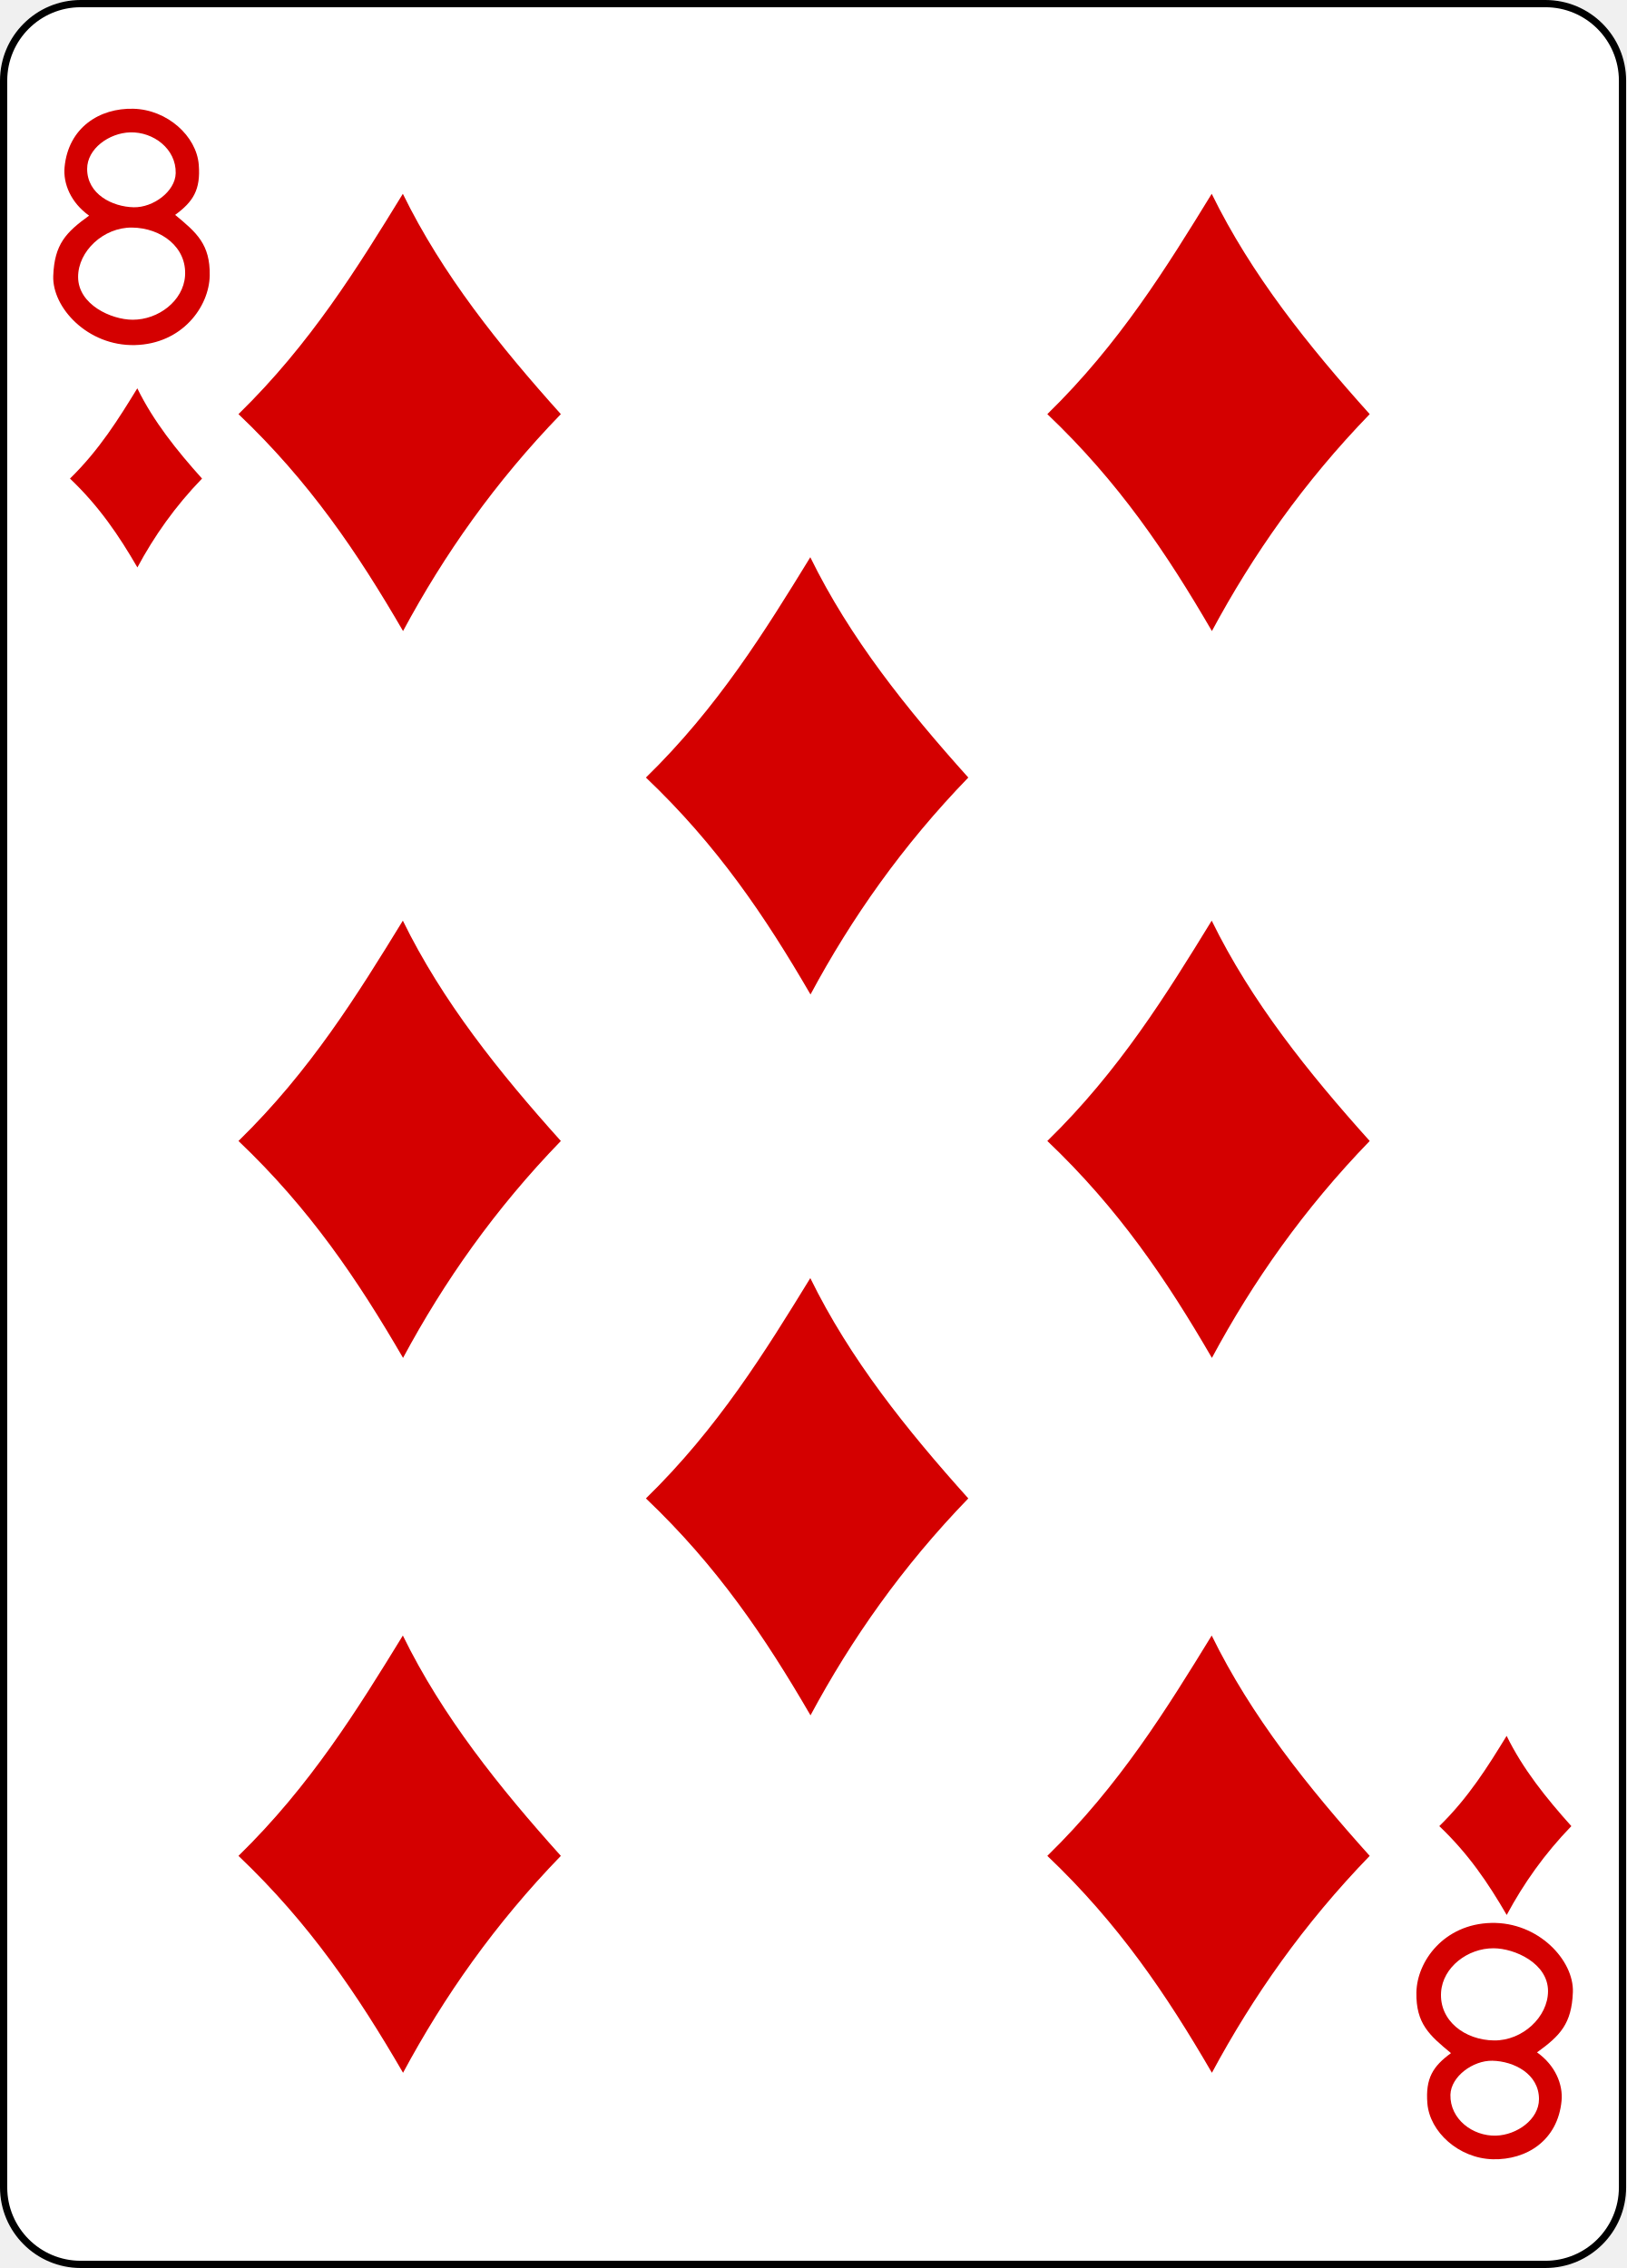
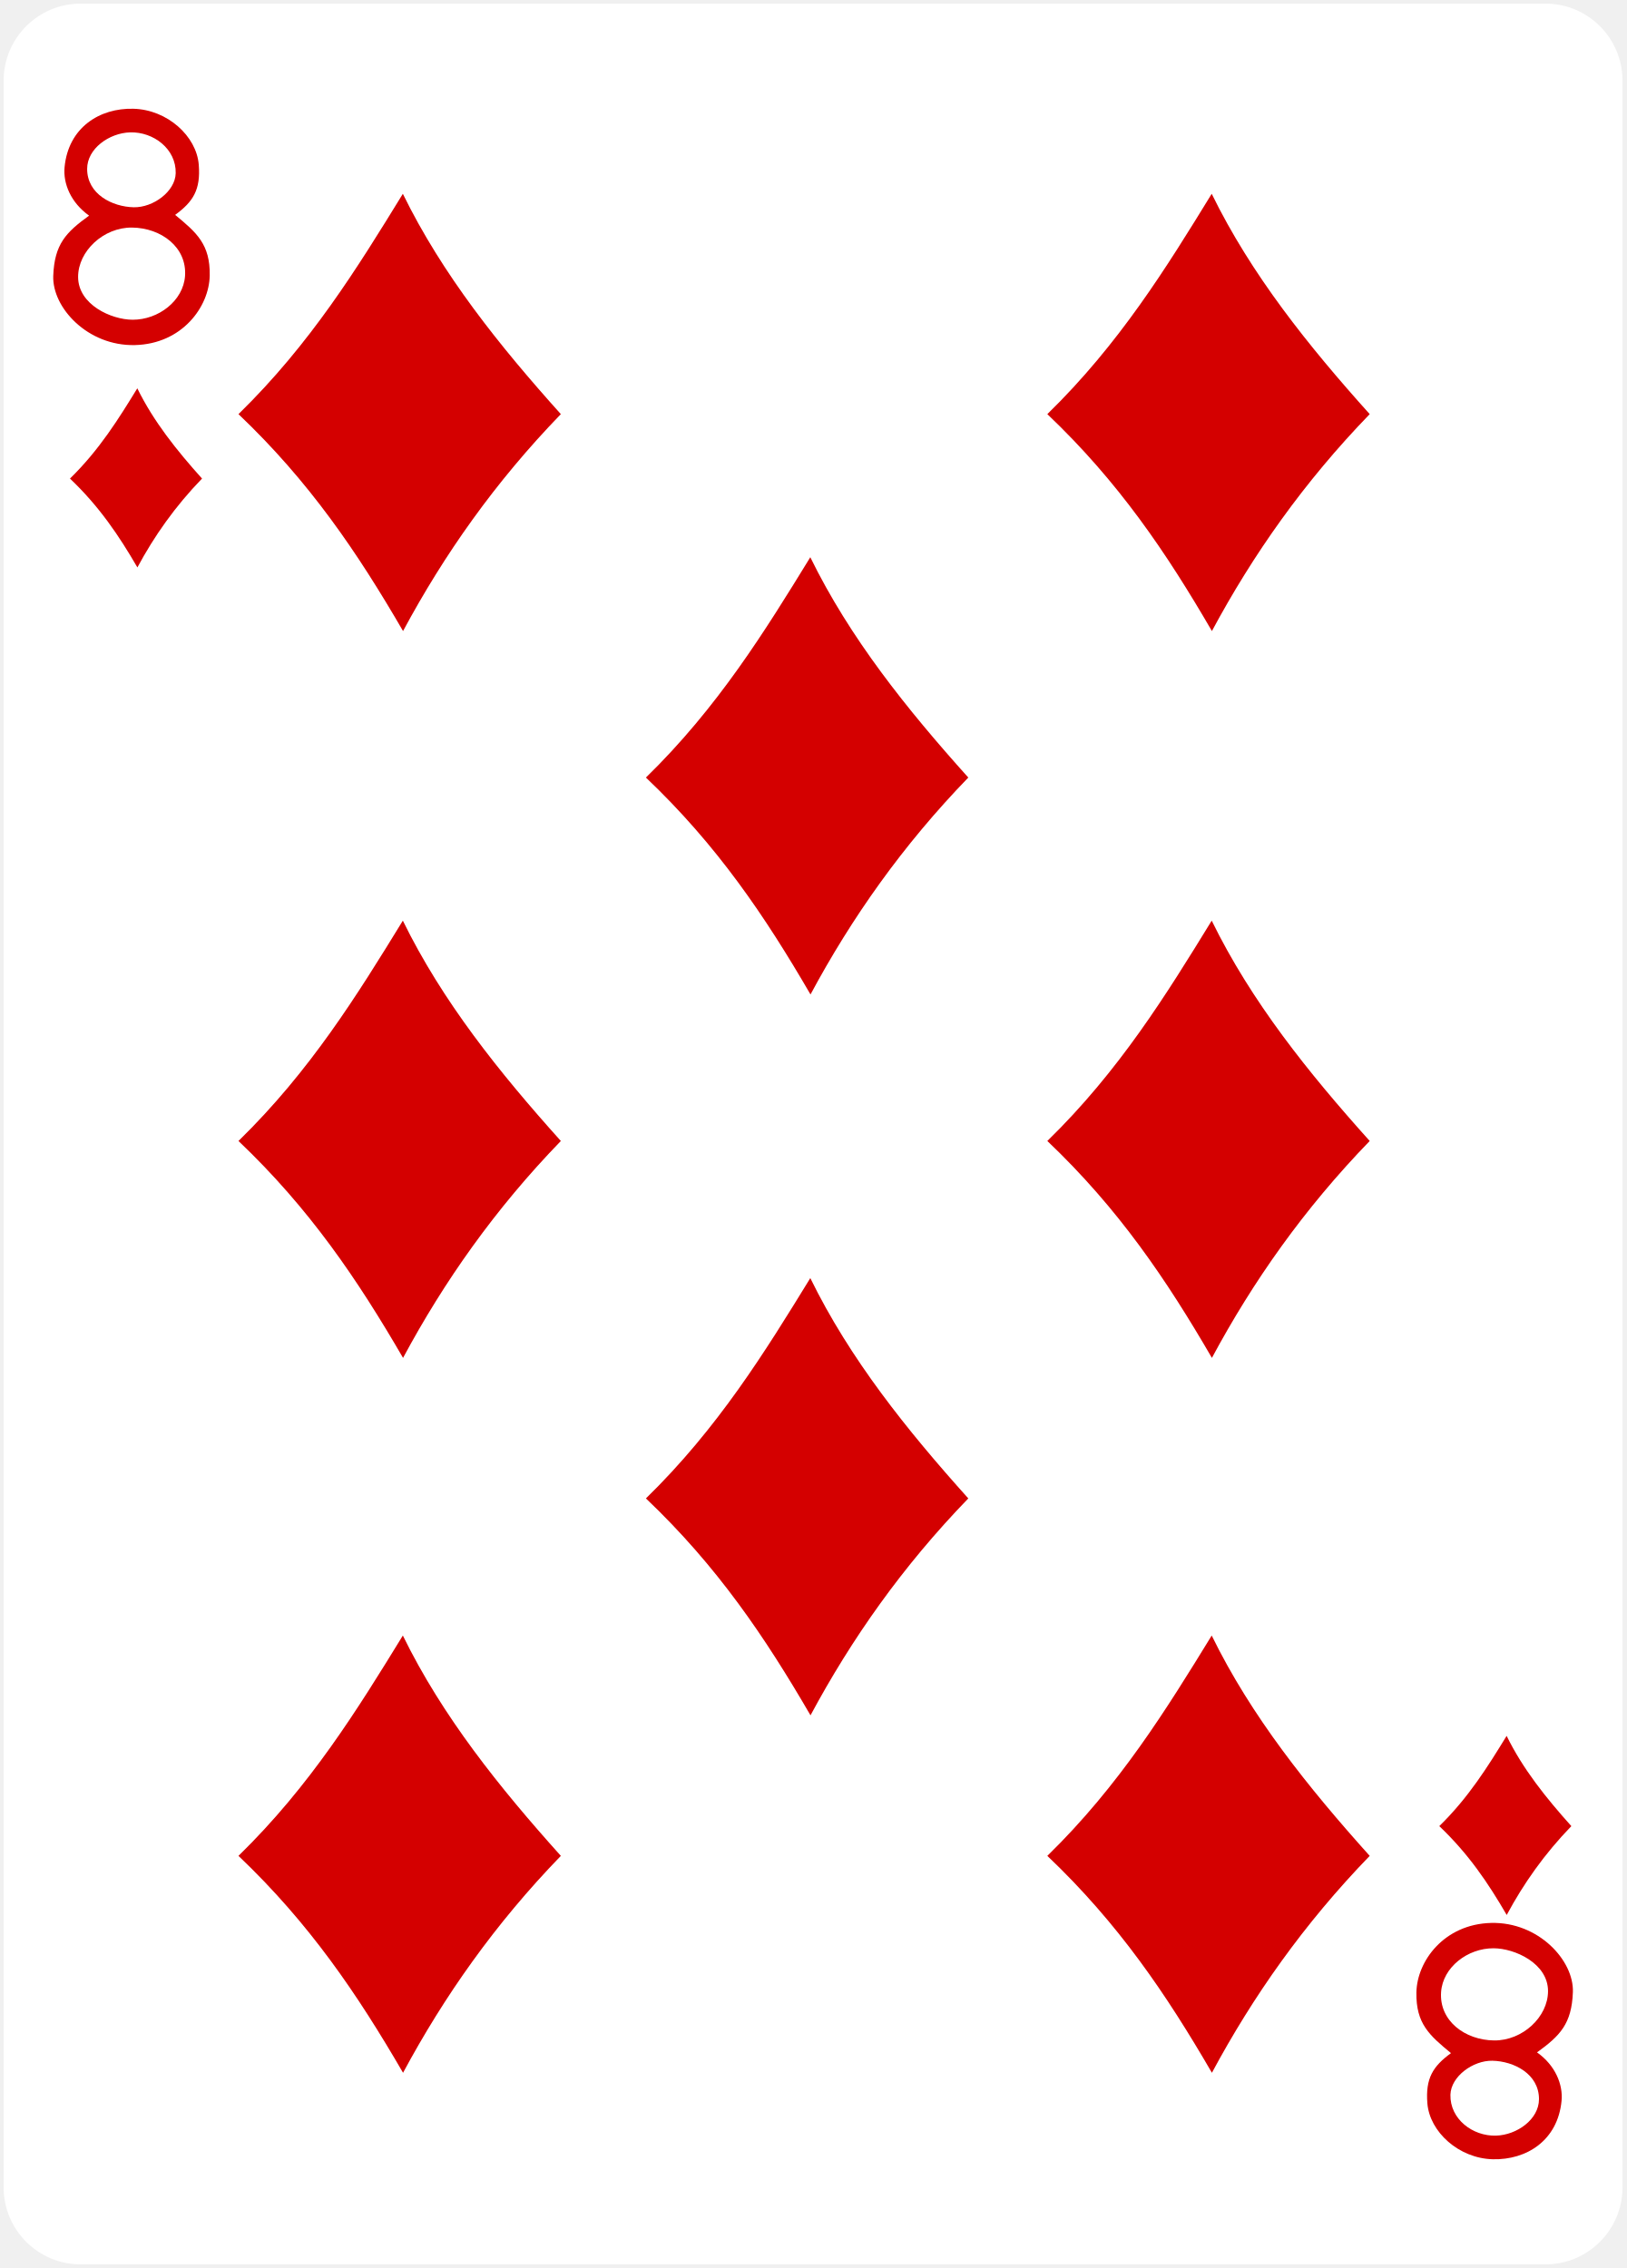
<svg xmlns="http://www.w3.org/2000/svg" width="224.225" height="312.808" id="svg4423" version="1.1">
  <defs id="defs4425" />
  <g id="layer1" transform="translate(-259.9347,-369.7772)">
    <g id="g8836-2" style="display:inline" transform="translate(-5997.496,2805.276)">
-       <rect ry="10.63" rx="10.63" style="display:inline;fill:#ffffff;fill-opacity:1;stroke:#000000;stroke-width:0.997;stroke-miterlimit:4;stroke-dasharray:none;stroke-opacity:1" id="rect6361-6" width="223.228" height="311.811" x="6257.929" y="-2435" />
+       <rect ry="10.63" rx="10.63" style="display:inline;fill:#ffffff;fill-opacity:1; " id="rect6361-6" width="223.228" height="311.811" x="6257.929" y="-2435" />
      <g id="g8646-6" transform="matrix(0.3010621,0,0,0.3010621,5370.094,-1979.932)" style="fill:#d40000;fill-opacity:1">
        <path style="fill:#d40000;fill-opacity:1" d="m 3056.574,-1323.476 c 32.952,-32.158 54.594,-67.22 75.29,-100.939 18.15,37.102 44.197,69.561 72.364,100.939 -30.137,31.118 -53.494,64.393 -72.274,99.374 -20.818,-35.859 -42.736,-68.33 -75.381,-99.374 z" id="path3377-0" />
        <path style="fill:#d40000;fill-opacity:1" d="m 3056.574,-990.494 c 32.952,-32.158 54.594,-67.22 75.29,-100.939 18.15,37.102 44.197,69.561 72.365,100.939 -30.137,31.118 -53.494,64.393 -72.274,99.374 -20.818,-35.859 -42.736,-68.33 -75.381,-99.374 z" id="path3381-3" />
        <path id="path3383-8" d="m 3056.574,-662.991 c 32.952,-32.158 54.594,-67.22 75.29,-100.939 18.15,37.102 44.197,69.561 72.365,100.939 -30.137,31.118 -53.494,64.393 -72.274,99.374 -20.818,-35.859 -42.736,-68.33 -75.381,-99.374 z" style="fill:#d40000;fill-opacity:1" />
        <path style="fill:#d40000;fill-opacity:1" d="m 3243.191,-1156.985 c 32.952,-32.158 54.594,-67.22 75.29,-100.939 18.15,37.102 44.197,69.561 72.365,100.939 -30.137,31.118 -53.494,64.393 -72.274,99.374 -20.818,-35.859 -42.736,-68.33 -75.381,-99.374 z" id="path3385" />
        <path style="fill:#d40000;fill-opacity:1" d="m 3427.038,-1323.476 c 32.952,-32.158 54.594,-67.22 75.29,-100.939 18.15,37.102 44.197,69.561 72.365,100.939 -30.137,31.118 -53.494,64.393 -72.274,99.374 -20.818,-35.859 -42.736,-68.33 -75.381,-99.374 z" id="path3389-0" />
        <path style="fill:#d40000;fill-opacity:1" d="m 3427.038,-990.494 c 32.952,-32.158 54.594,-67.22 75.29,-100.939 18.15,37.102 44.197,69.561 72.365,100.939 -30.137,31.118 -53.494,64.393 -72.274,99.374 -20.818,-35.859 -42.736,-68.33 -75.381,-99.374 z" id="path3393-1" />
        <path id="path3395-2" d="m 3427.038,-662.991 c 32.952,-32.158 54.594,-67.22 75.29,-100.939 18.15,37.102 44.197,69.561 72.365,100.939 -30.137,31.118 -53.494,64.393 -72.274,99.374 -20.818,-35.859 -42.736,-68.33 -75.381,-99.374 z" style="fill:#d40000;fill-opacity:1" />
        <path id="path3471" d="m 3243.191,-826.742 c 32.952,-32.158 54.594,-67.22 75.29,-100.939 18.15,37.102 44.197,69.561 72.365,100.939 -30.137,31.118 -53.494,64.393 -72.274,99.374 -20.818,-35.859 -42.736,-68.33 -75.381,-99.374 z" style="fill:#d40000;fill-opacity:1" />
        <path style="fill:#d40000;fill-opacity:1" d="m 3606.564,-676.617 c 13.499,-13.173 22.364,-27.536 30.842,-41.349 7.435,15.199 18.105,28.495 29.644,41.349 -12.346,12.747 -21.914,26.378 -29.607,40.708 -8.528,-14.689 -17.506,-27.991 -30.879,-40.708 z" id="path3714" />
        <path id="path3716" d="m 2979.401,-1293.956 c 13.499,-13.173 22.364,-27.536 30.842,-41.349 7.435,15.199 18.105,28.495 29.644,41.349 -12.346,12.747 -21.914,26.378 -29.607,40.708 -8.528,-14.689 -17.506,-27.991 -30.879,-40.708 z" style="fill:#d40000;fill-opacity:1" />
        <path style="display:inline;fill:#d40000;fill-opacity:1" d="m 2971.742,-1386.815 c 0.532,-14.533 5.882,-19.991 16.421,-27.6 -8.406,-5.963 -11.95,-14.736 -11.234,-22.212 1.732,-18.092 15.976,-27.144 31.505,-26.75 15.529,0.394 28.913,12.501 29.957,25.649 0.908,11.437 -2.559,16.948 -10.82,22.969 9.808,8.11 16.078,13.452 15.84,27.769 -0.238,14.316 -12.641,31.355 -34.261,31.878 -21.62,0.523 -37.94,-17.169 -37.408,-31.703 z m 60.362,0.048 c 0.927,-13.161 -10.922,-22.04 -24.292,-22.178 -13.028,-0.135 -24.683,10.784 -24.685,22.599 0,12.692 15.158,19.586 24.948,19.623 11.899,0.044 23.23,-8.71 24.029,-20.044 z m -4.278,-47.078 c 0.259,-11.086 -10.154,-19.031 -20.888,-18.711 -9.551,0.284 -19.667,7.443 -19.672,16.71 -0.01,11.592 11.5,17.38 21.314,17.598 8.903,0.198 19.051,-7.223 19.246,-15.597 z" id="path7112-5" />
        <path id="path7128-0" d="m 3667.748,-600.564 c -0.532,14.533 -5.882,19.991 -16.421,27.6 8.406,5.963 11.95,14.736 11.234,22.212 -1.732,18.092 -15.976,27.144 -31.505,26.75 -15.529,-0.394 -28.913,-12.501 -29.957,-25.649 -0.908,-11.437 2.559,-16.948 10.82,-22.969 -9.808,-8.11 -16.078,-13.452 -15.84,-27.769 0.238,-14.316 12.641,-31.355 34.261,-31.878 21.62,-0.523 37.94,17.169 37.408,31.703 z m -60.362,-0.048 c -0.927,13.161 10.922,22.04 24.292,22.178 13.028,0.135 24.683,-10.784 24.685,-22.599 0,-12.692 -15.158,-19.586 -24.948,-19.623 -11.899,-0.044 -23.23,8.71 -24.029,20.044 z m 4.278,47.078 c -0.259,11.086 10.154,19.031 20.888,18.711 9.551,-0.284 19.667,-7.443 19.672,-16.71 0.01,-11.592 -11.5,-17.38 -21.314,-17.598 -8.903,-0.198 -19.051,7.223 -19.246,15.597 z" style="display:inline;fill:#d40000;fill-opacity:1" />
      </g>
    </g>
  </g>
</svg>
